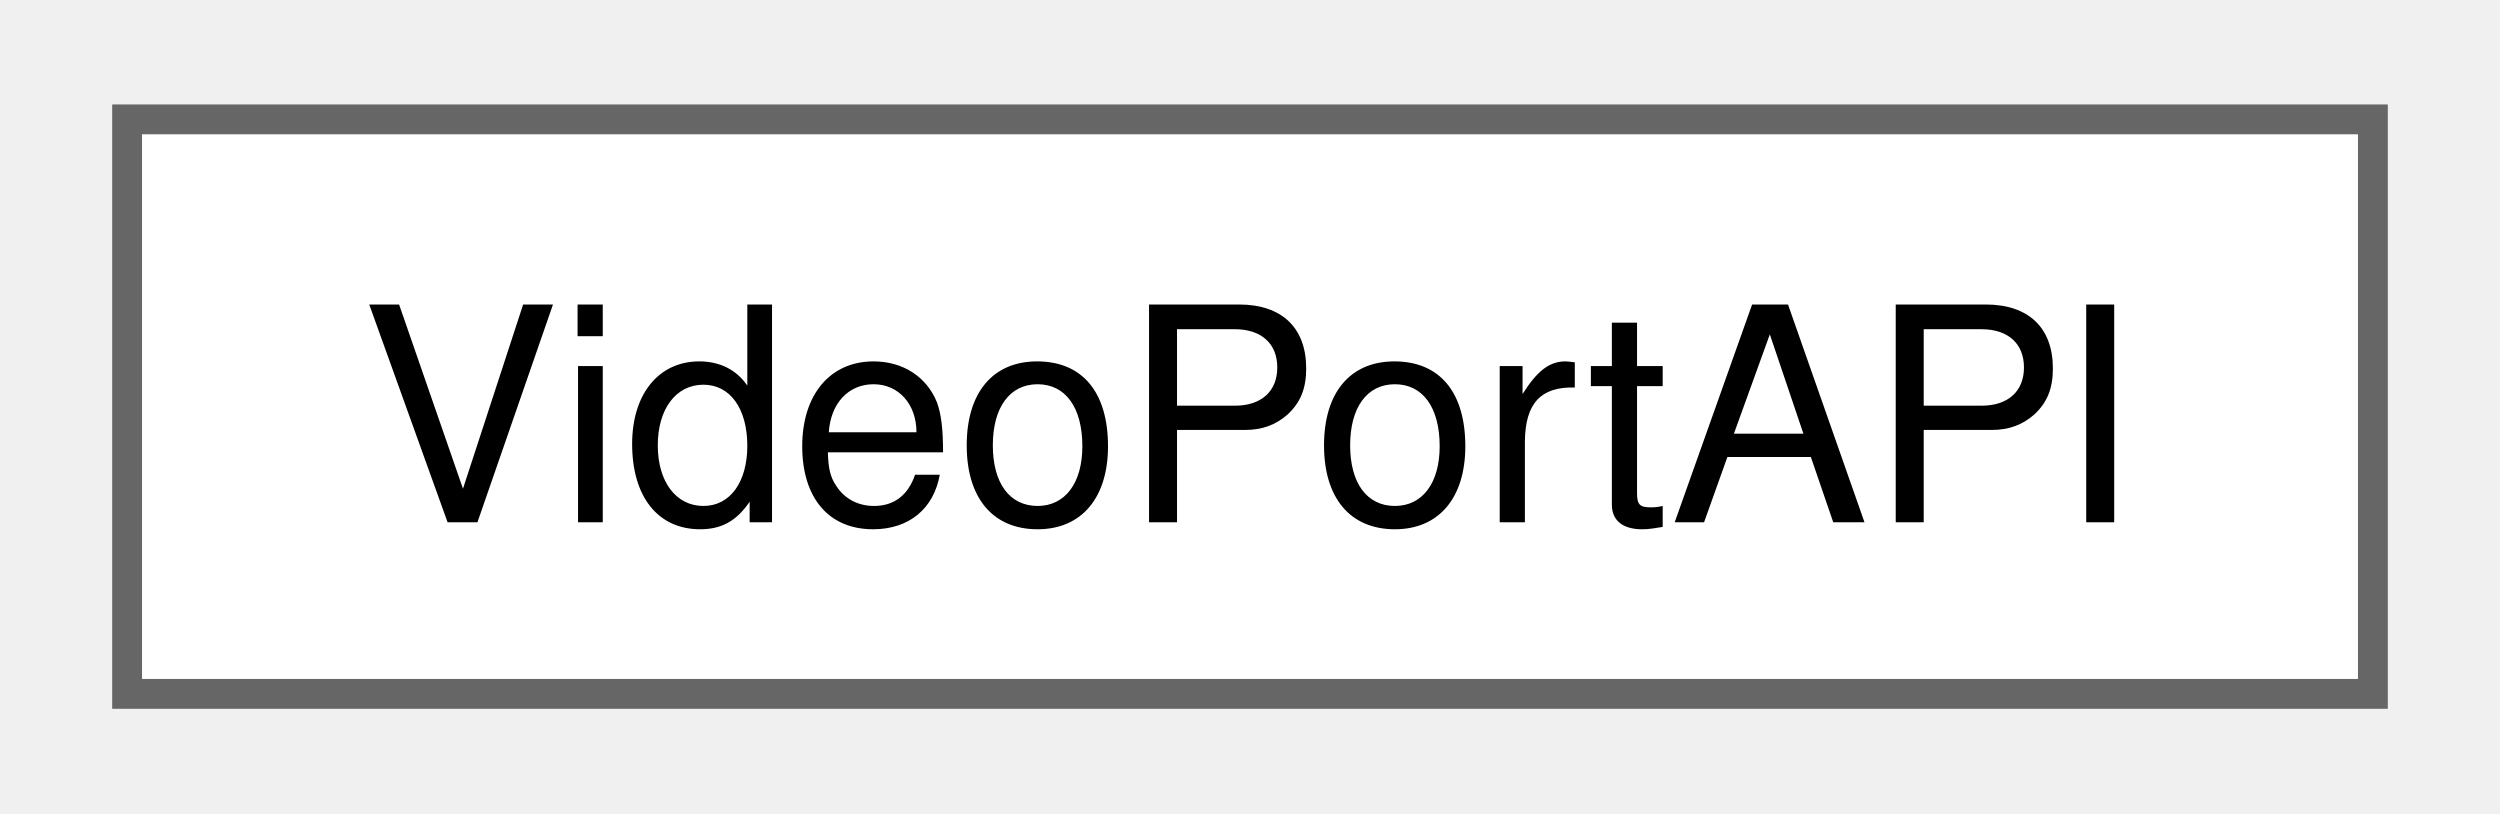
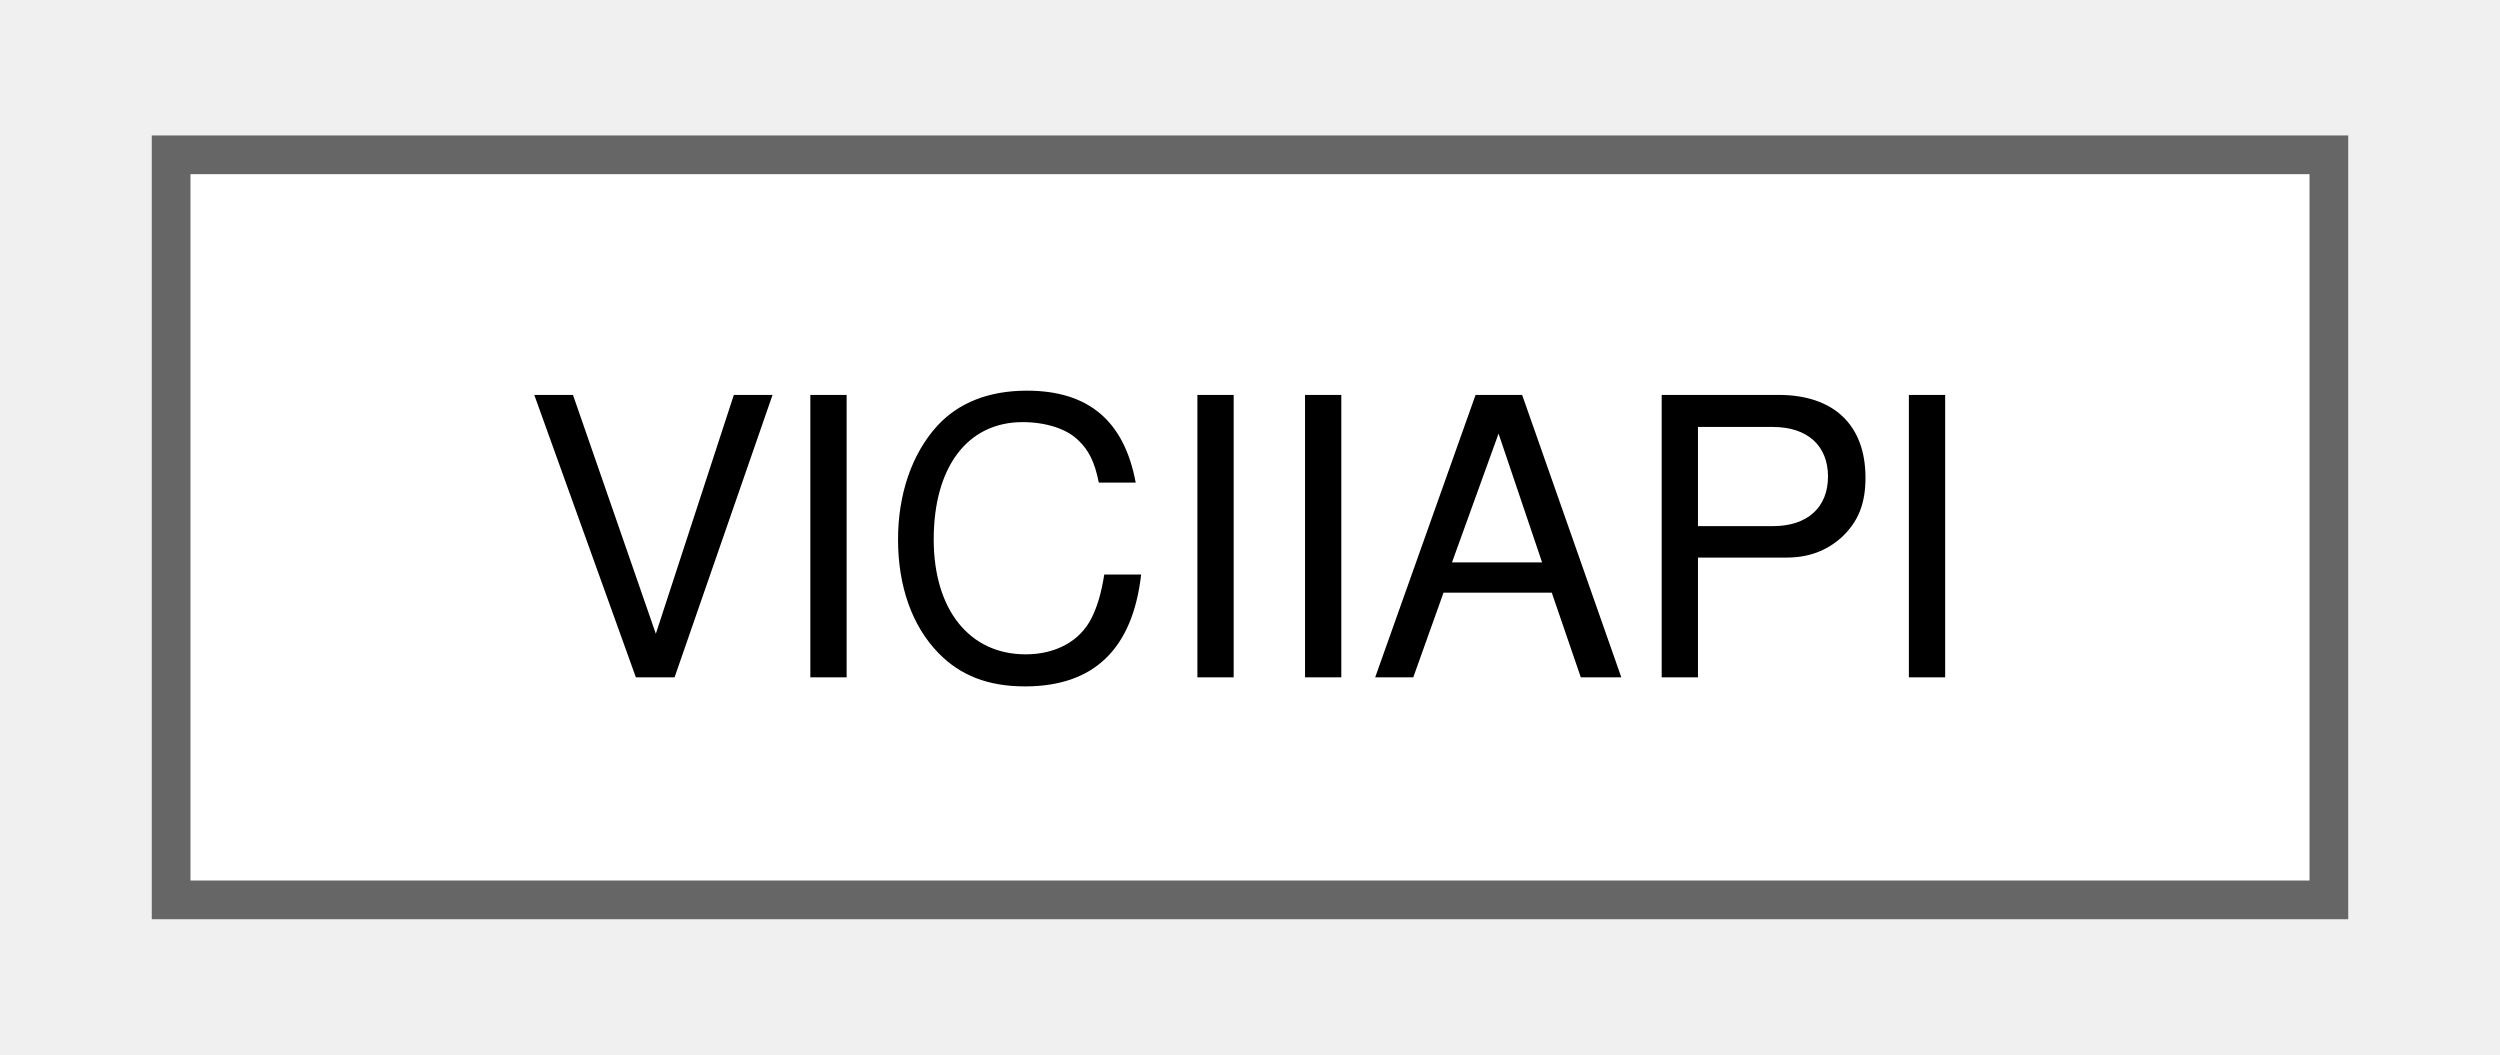
- <svg xmlns="http://www.w3.org/2000/svg" xmlns:xlink="http://www.w3.org/1999/xlink" width="83pt" height="27pt" viewBox="0.00 0.00 83.25 27.25">
+ <svg xmlns="http://www.w3.org/2000/svg" xmlns:xlink="http://www.w3.org/1999/xlink" width="64pt" height="27pt" viewBox="0.00 0.00 63.75 27.25">
  <g id="graph0" class="graph" transform="scale(1 1) rotate(0) translate(4 23.25)">
    <g id="Node000000" class="node">
      <g id="a_Node000000">
-         <a xlink:href="structvc64_1_1_video_port_a_p_i.html" target="_top" xlink:title="Video Port Public API.">
-           <polygon fill="white" stroke="#666666" points="75.25,-19.25 0,-19.25 0,0 75.25,0 75.25,-19.25" />
-           <text text-anchor="middle" x="37.62" y="-5.75" font-family="Helvetica,sans-Serif" font-size="10.00">VideoPortAPI</text>
+         <a xlink:href="structvc64_1_1_v_i_c_i_i_a_p_i.html" target="_top" xlink:title="VICII API.">
+           <polygon fill="white" stroke="#666666" points="55.75,-19.25 0,-19.25 0,0 55.75,0 55.75,-19.25" />
+           <text text-anchor="middle" x="27.88" y="-5.75" font-family="Helvetica,sans-Serif" font-size="10.00">VICIIAPI</text>
        </a>
      </g>
    </g>
  </g>
</svg>
